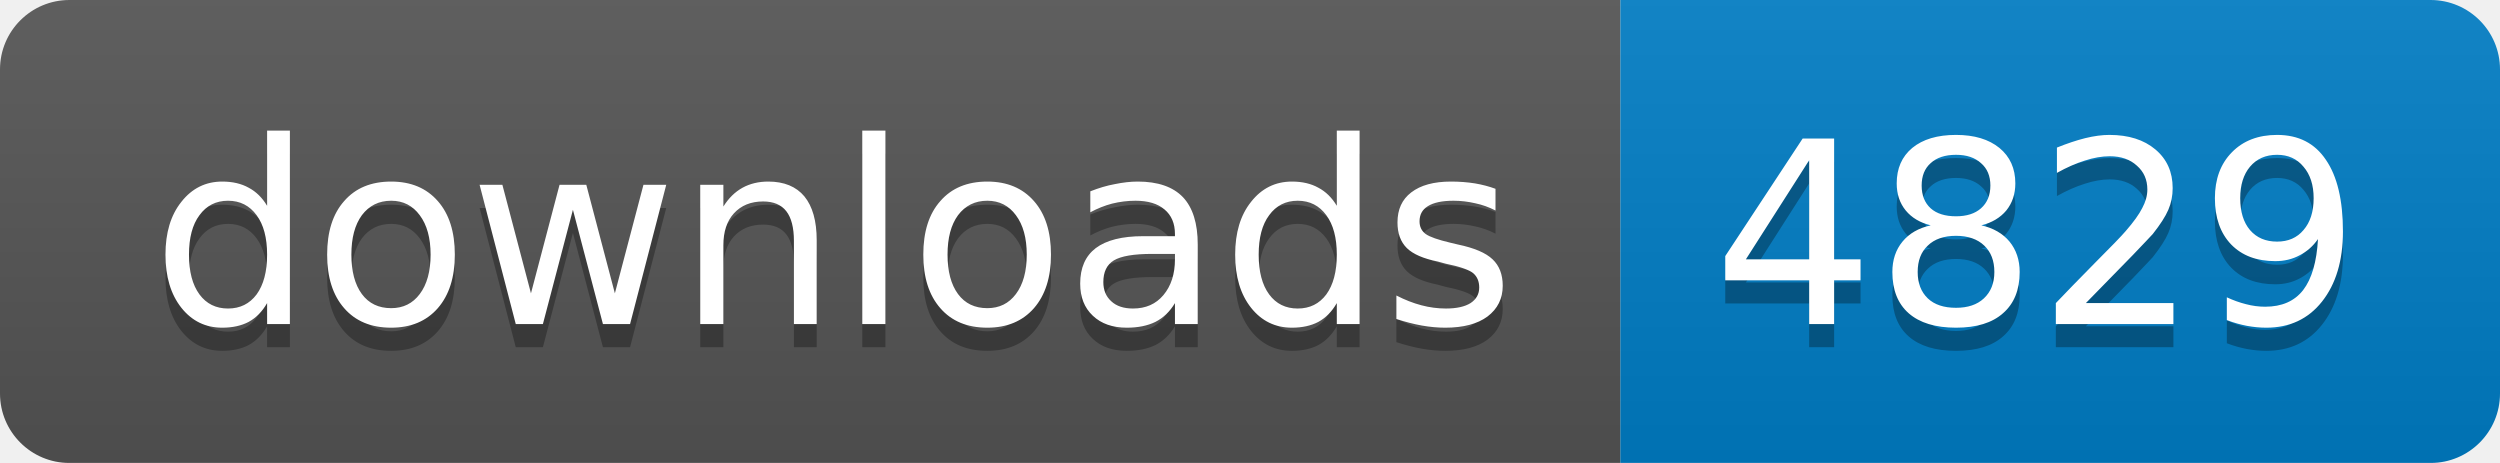
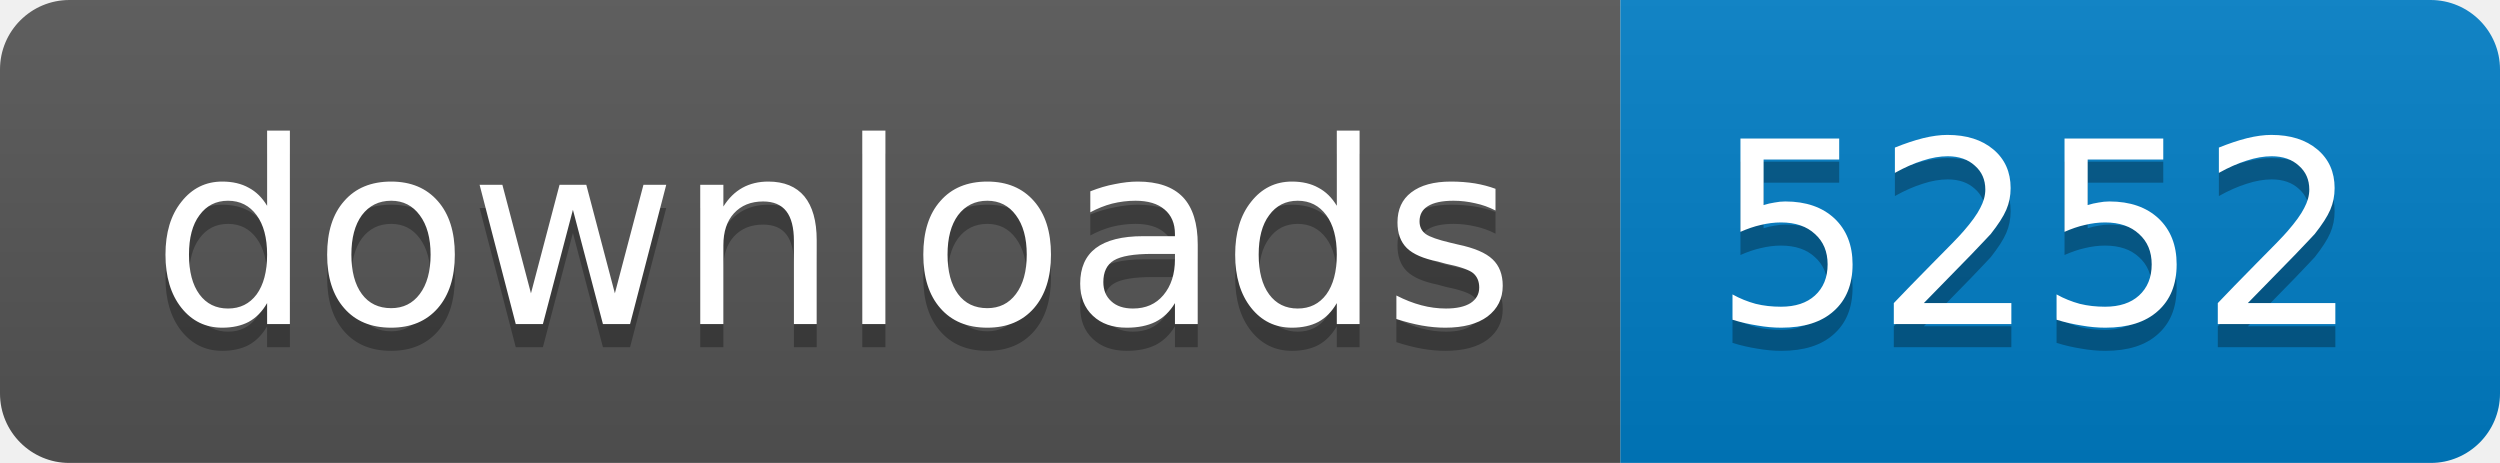
- <svg xmlns="http://www.w3.org/2000/svg" width="108" height="20" aria-label="CRAN downloads 4829">
+ <svg xmlns="http://www.w3.org/2000/svg" width="108" height="20" aria-label="CRAN downloads 5252">
  <linearGradient id="b" x2="0" y2="100%">
    <stop offset="0" stop-color="#bbb" stop-opacity=".1" />
    <stop offset="1" stop-opacity=".1" />
  </linearGradient>
  <mask id="a">
    <rect width="108" height="20" rx="3" fill="#fff" />
  </mask>
  <g mask="url(#a)">
    <path fill="#555" d="M0 0h70v20H0z" />
    <path fill="#007ec6" d="M70 0h38v20H70z" />
    <path fill="url(#b)" d="M0 0h108v20H0z" />
  </g>
  <g fill="#fff" text-anchor="middle" font-family="DejaVu Sans,Verdana,Geneva,sans-serif" font-size="11">
    <text x="36" y="15" fill="#010101" fill-opacity=".3">
      downloads
    </text>
    <text x="36" y="14">
      downloads
    </text>
    <text x="88" y="15" fill="#010101" fill-opacity=".3">
-       4829
+       5252
    </text>
    <text x="88" y="14">
-       4829
+       5252
    </text>
  </g>
</svg>
